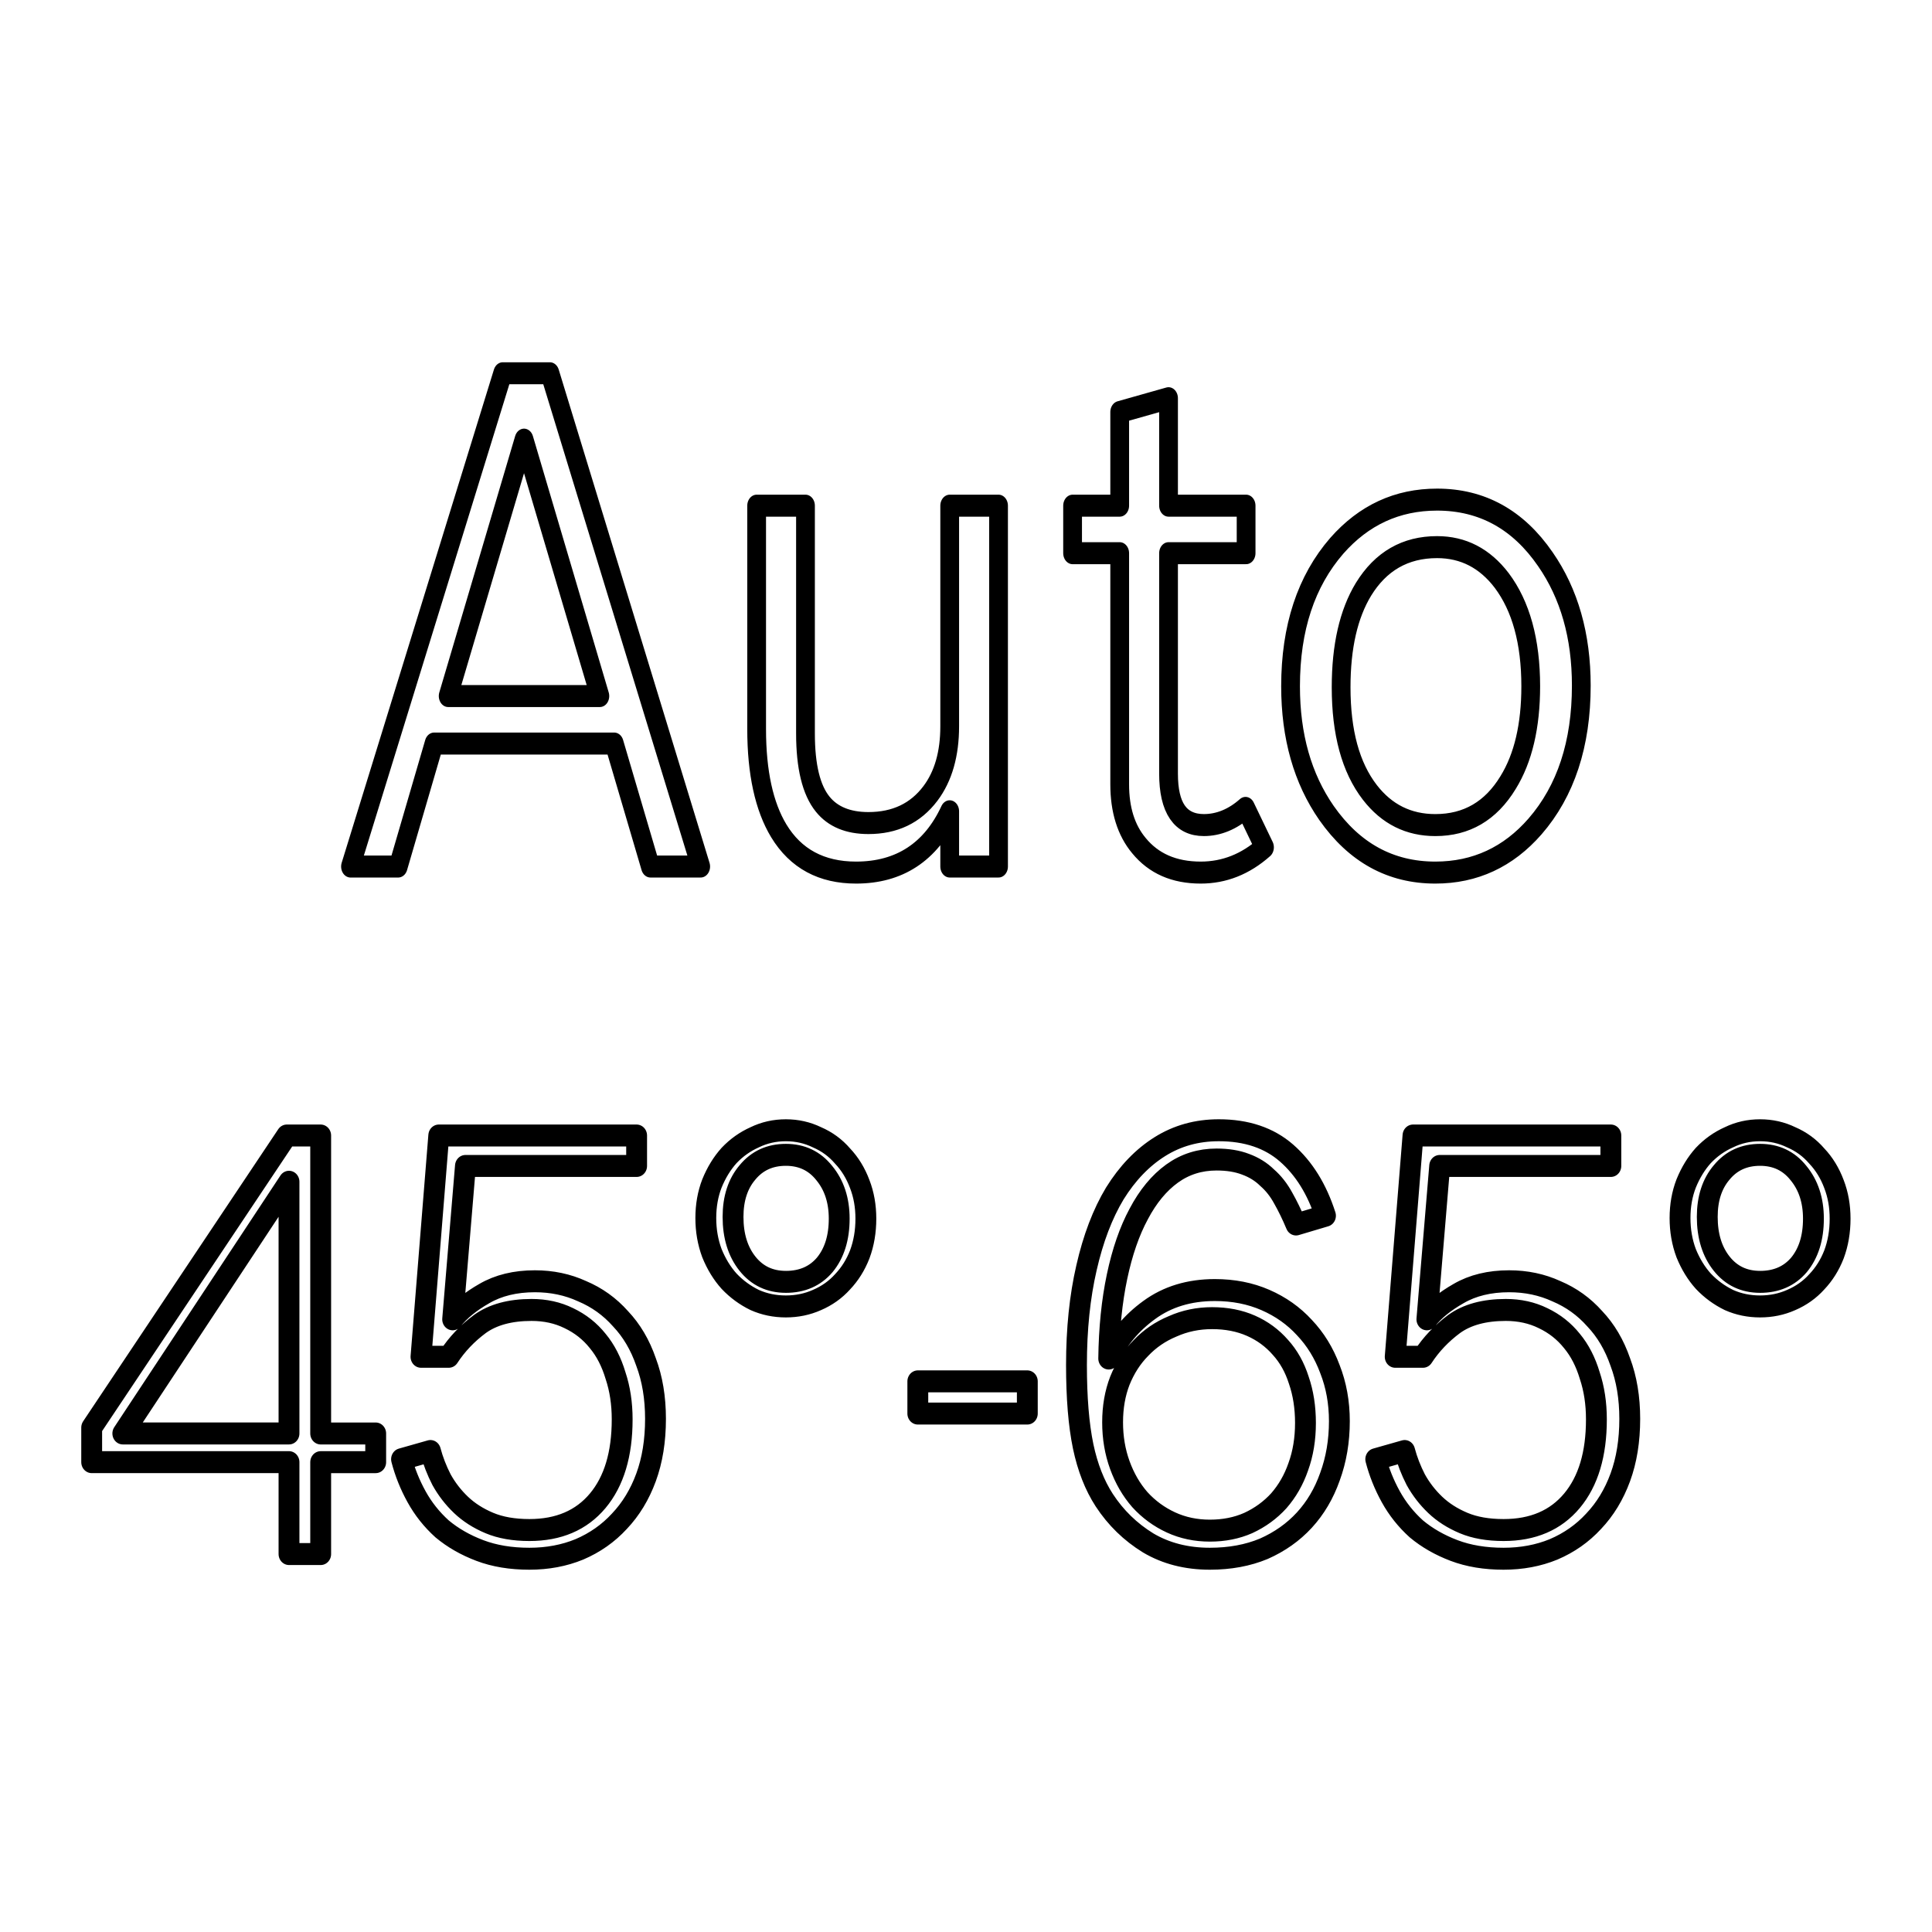
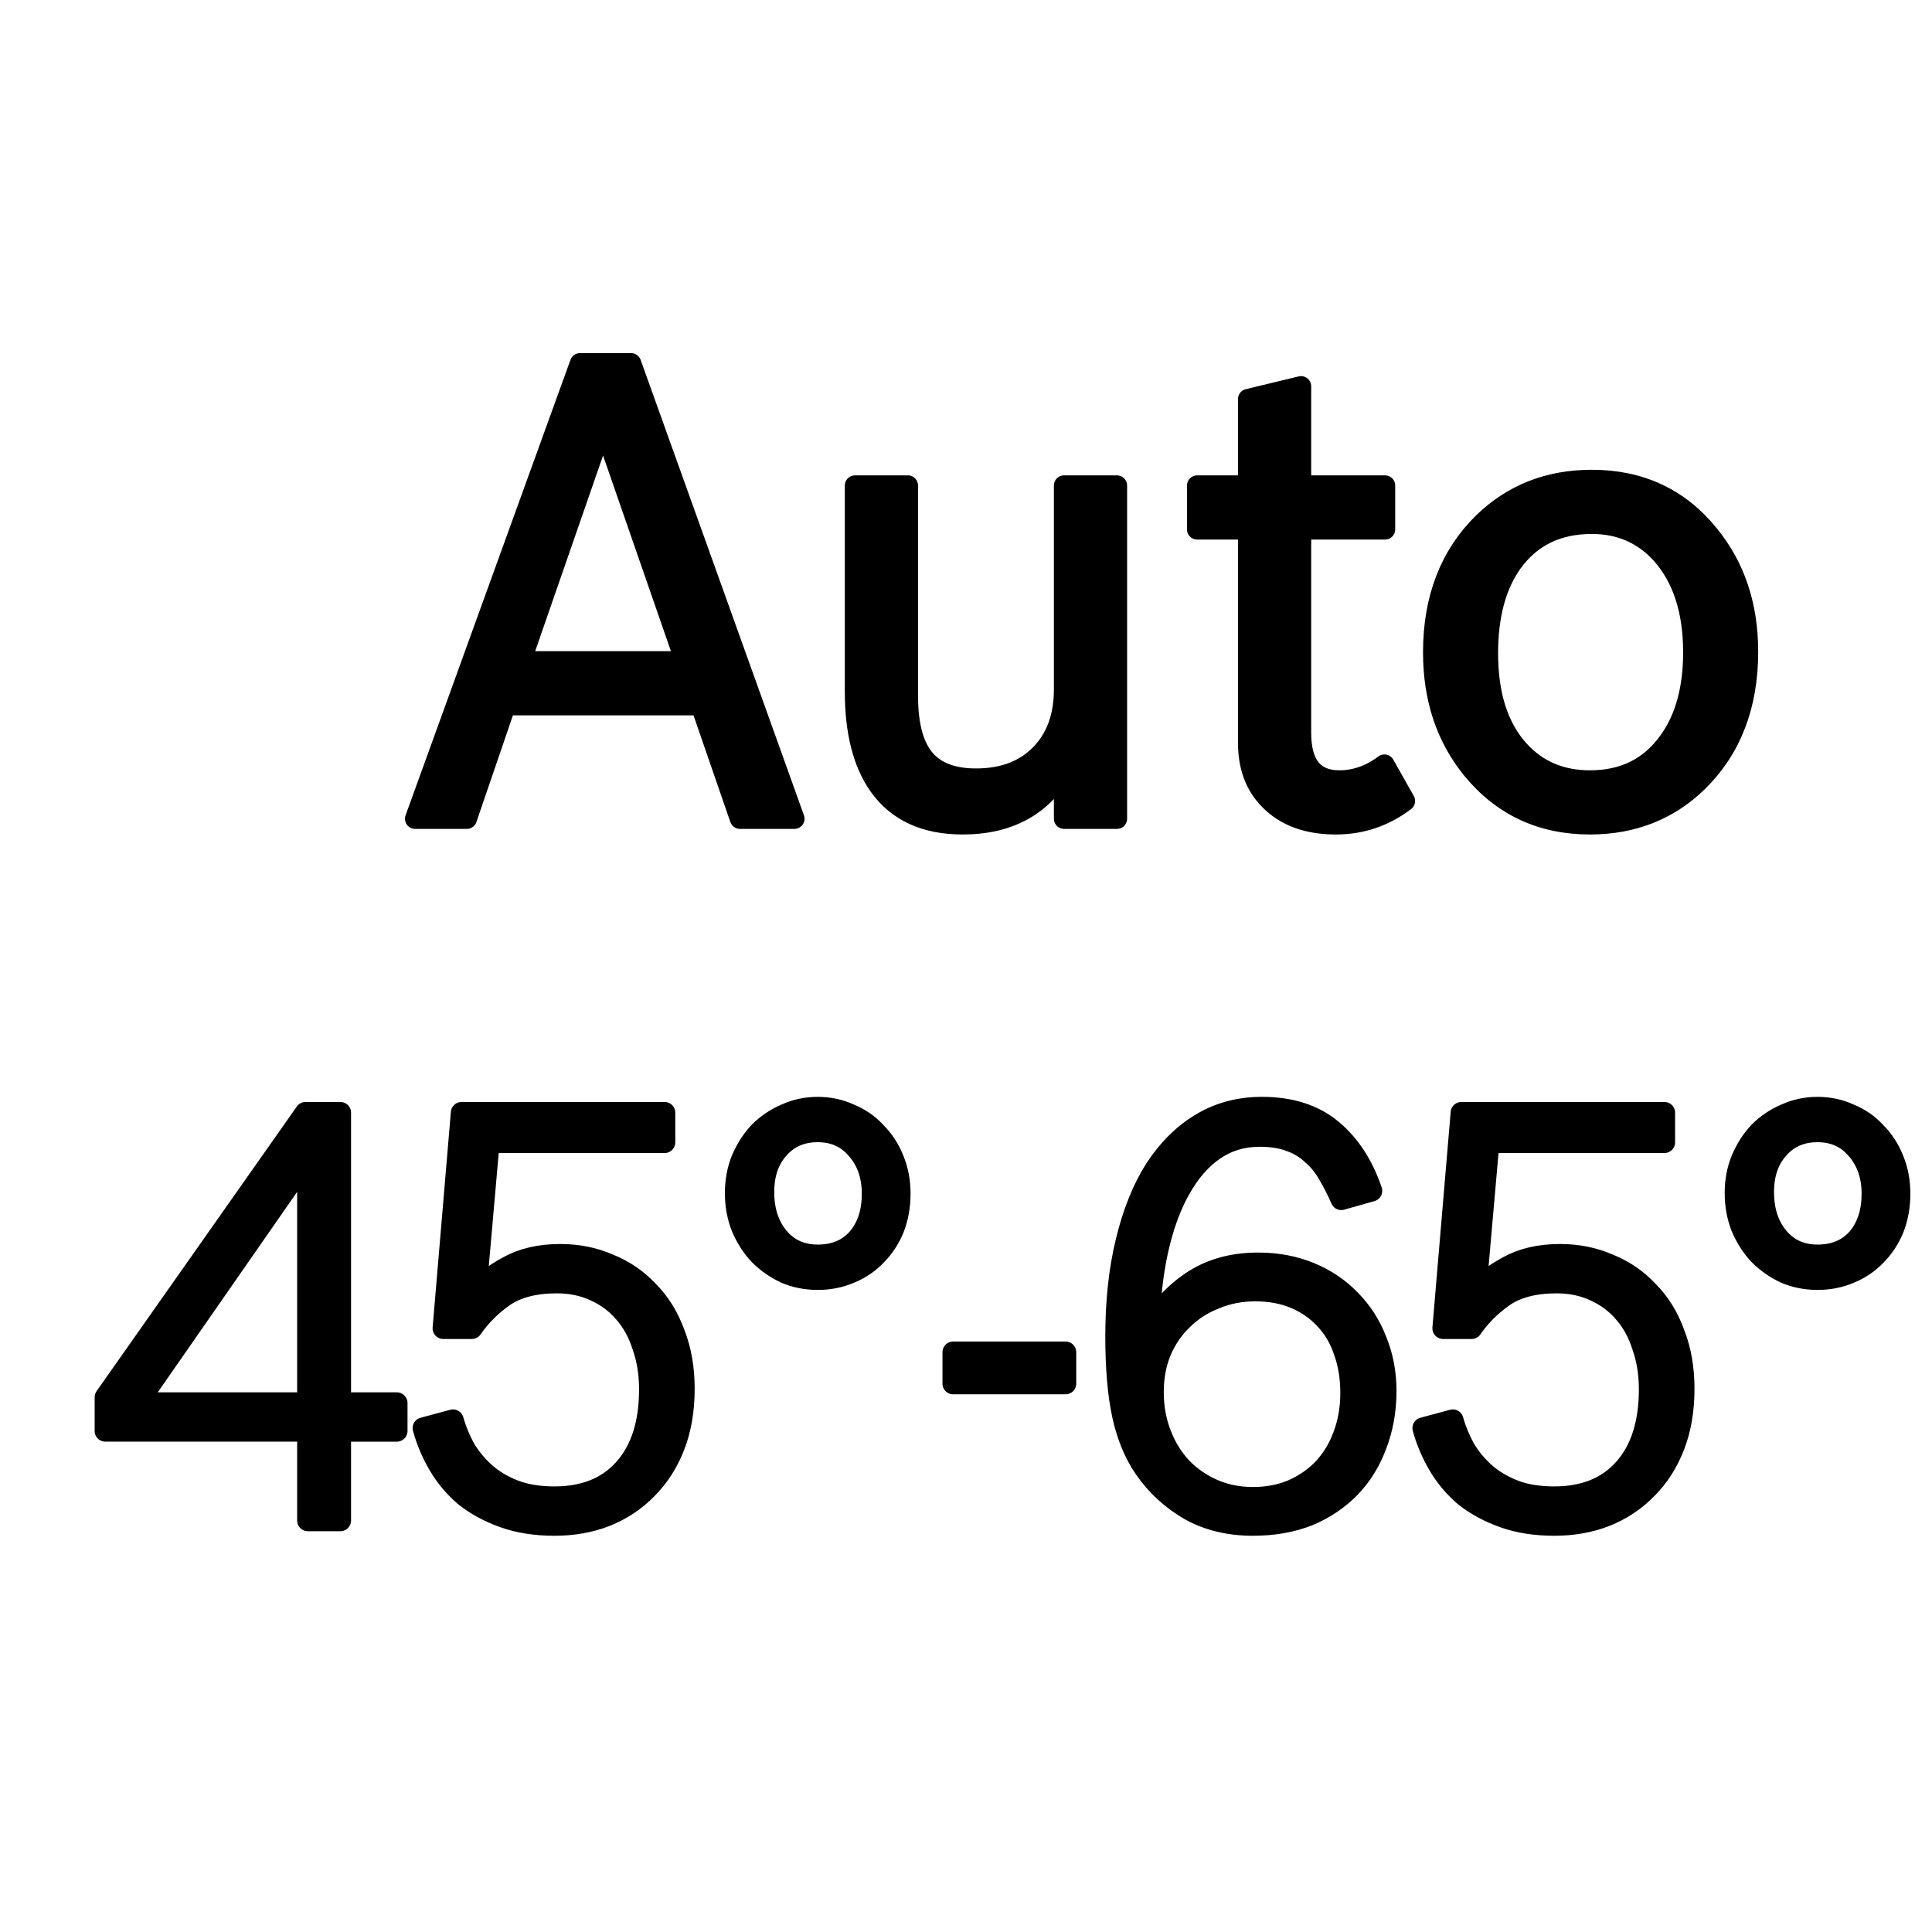
- <svg xmlns="http://www.w3.org/2000/svg" width="24" height="24" viewBox="0 0 24 24" stroke="currentColor" fill="none">
+ <svg xmlns="http://www.w3.org/2000/svg" width="24" height="24" viewBox="0 0 24 24">
  <g transform="translate(-5.326 3.014)scale(.1602)">
-     <path d="M43.892 89.979h13.225V70.96Zm13.225 2.167H41.415v-2.61l15.525-22.07h2.698V89.98h4.378v2.167h-4.378v6.944h-2.521Zm19.127 7.298q-2.211 0-3.936-.62-1.725-.619-3.008-1.636-1.238-1.062-2.034-2.433t-1.194-2.83l2.3-.62q.31 1.106.884 2.168.62 1.061 1.548 1.902.929.84 2.256 1.37t3.184.531q3.494 0 5.44-2.211t1.946-6.148q0-1.813-.53-3.317-.487-1.548-1.416-2.61-.928-1.105-2.3-1.724-1.326-.62-2.963-.62-2.565 0-4.113 1.062-1.504 1.061-2.477 2.477H67.62l1.415-16.719H84.78v2.3H71.158L70.14 81.354q.884-1.061 2.52-1.946 1.681-.929 4.026-.929 2.034 0 3.759.752 1.77.708 3.052 2.079 1.327 1.327 2.034 3.273.752 1.902.752 4.29 0 2.477-.752 4.423t-2.123 3.317q-1.327 1.371-3.184 2.123-1.814.708-3.98.708zm20.41-20.92q1.947 0 3.097-1.283 1.15-1.327 1.15-3.494 0-2.079-1.195-3.45-1.15-1.371-3.051-1.371t-3.052 1.327q-1.15 1.282-1.15 3.361 0 2.167 1.15 3.538t3.052 1.371zm0 1.857q-1.326 0-2.476-.486-1.15-.531-2.035-1.416-.84-.884-1.37-2.123-.487-1.238-.487-2.653t.486-2.61q.53-1.238 1.371-2.123.885-.884 2.035-1.371 1.15-.53 2.477-.53t2.476.53q1.194.487 2.035 1.415.884.885 1.37 2.123.487 1.194.487 2.61 0 1.46-.486 2.698-.487 1.194-1.371 2.078-.84.885-2.035 1.372-1.15.486-2.476.486zm10.503 5.661h8.714v2.433h-8.714zm23.241 11.279q1.681 0 3.052-.575 1.415-.62 2.433-1.681 1.017-1.106 1.548-2.565.575-1.504.575-3.317 0-1.77-.531-3.23-.487-1.459-1.46-2.476-.973-1.061-2.344-1.636t-3.096-.575q-1.68 0-3.14.619-1.46.575-2.521 1.636-1.062 1.018-1.68 2.477-.576 1.415-.576 3.14t.575 3.23q.575 1.503 1.592 2.609 1.062 1.105 2.477 1.724 1.416.62 3.096.62zm0 2.123q-2.786 0-4.91-1.195-2.122-1.238-3.493-3.228-1.15-1.68-1.68-4.07-.532-2.432-.532-6.147 0-4.07.797-7.342.796-3.317 2.255-5.617 1.504-2.3 3.583-3.538 2.078-1.239 4.688-1.239 3.317 0 5.396 1.725t3.096 4.733l-2.344.663q-.487-1.106-1.017-1.99-.531-.929-1.283-1.548-.708-.664-1.725-1.017-.973-.354-2.3-.354-1.99 0-3.538 1.061-1.548 1.062-2.654 3.052-1.106 1.946-1.725 4.732-.62 2.787-.663 6.192 1.105-2.211 3.228-3.67 2.168-1.504 5.22-1.504 2.21 0 4.024.752 1.814.751 3.096 2.078 1.327 1.327 2.035 3.14.752 1.814.752 3.937 0 2.256-.752 4.202-.708 1.901-2.035 3.273-1.327 1.37-3.228 2.167-1.902.752-4.29.752zm23.374 0q-2.212 0-3.936-.62-1.725-.619-3.008-1.636-1.238-1.062-2.035-2.433-.796-1.37-1.194-2.83l2.3-.62q.31 1.106.885 2.168.619 1.061 1.548 1.902.929.84 2.255 1.37 1.327.531 3.185.531 3.494 0 5.44-2.211t1.946-6.148q0-1.813-.53-3.317-.487-1.548-1.416-2.61-.929-1.105-2.3-1.724-1.327-.62-2.963-.62-2.565 0-4.113 1.062-1.504 1.061-2.477 2.477h-2.212l1.416-16.719h15.745v2.3h-13.622l-1.018 11.588q.885-1.061 2.521-1.946 1.681-.929 4.025-.929 2.035 0 3.76.752 1.769.708 3.051 2.079 1.327 1.327 2.035 3.273.752 1.902.752 4.29 0 2.477-.752 4.423t-2.123 3.317q-1.327 1.371-3.185 2.123-1.813.708-3.98.708zm20.41-20.92q1.946 0 3.096-1.283 1.15-1.327 1.15-3.494 0-2.079-1.194-3.45-1.15-1.371-3.052-1.371t-3.052 1.327q-1.15 1.282-1.15 3.361 0 2.167 1.15 3.538t3.052 1.371zm0 1.857q-1.327 0-2.477-.486-1.15-.531-2.034-1.416-.84-.884-1.371-2.123-.487-1.238-.487-2.653t.487-2.61q.53-1.238 1.37-2.123.885-.884 2.035-1.371 1.15-.53 2.477-.53t2.477.53q1.194.487 2.035 1.415.884.885 1.37 2.123.487 1.194.487 2.61 0 1.46-.486 2.698-.487 1.194-1.371 2.078-.84.885-2.035 1.372-1.15.486-2.477.486z" transform="scale(.97442 1.02625)" stroke-width="1.659" stroke-linejoin="round" />
-     <path d="M72.457 35.868h15.127l3.04 8.805h4.221L82.18 9.354h-3.957l-12.786 35.32h4.005zm1.182-3.402 6.37-18.359 6.368 18.359zm42.116 12.207h4.102V18.835h-4.102v15.802c0 1.954-.53 3.57-1.616 4.801-1.255 1.423-2.992 2.123-5.211 2.123-1.713 0-2.992-.458-3.836-1.35q-1.447-1.521-1.447-5.067V18.835h-4.102V34.83c0 3.112.628 5.549 1.858 7.286 1.423 2.002 3.595 2.991 6.49 2.991 3.642 0 6.272-1.471 7.864-4.39zm10.32-22.436h3.956v16.55c0 1.81.53 3.28 1.616 4.39 1.23 1.279 2.944 1.93 5.187 1.93q2.968 0 5.356-1.809l-1.592-2.823c-1.086.82-2.268 1.23-3.498 1.23q-2.968 0-2.968-3.69V22.237h6.514v-3.402h-6.514V11.14l-4.101.989v6.706h-3.956zm30.608-3.836c-3.354 0-6.152 1.11-8.42 3.305-2.581 2.533-3.884 5.887-3.884 10.06 0 3.595 1.013 6.61 3.016 9.071 2.34 2.847 5.38 4.27 9.143 4.27 3.33 0 6.128-1.11 8.371-3.305 2.582-2.533 3.885-5.91 3.885-10.084 0-3.57-1.014-6.586-3.016-9.047-2.292-2.846-5.332-4.27-9.095-4.27zm0 3.402q3.293 0 5.428 2.388c1.616 1.834 2.437 4.367 2.437 7.575 0 2.823-.628 5.139-1.906 6.9-1.448 2.027-3.474 3.04-6.104 3.04-2.244 0-4.077-.772-5.5-2.34-1.617-1.786-2.413-4.295-2.413-7.527q0-4.38 1.882-7.02c1.447-2.003 3.498-3.016 6.176-3.016z" transform="scale(.9234 1.08295)" stroke-width="1.575" stroke-linejoin="round" />
+     <path d="M43.892 89.979h13.225V70.96Zm13.225 2.167H41.415v-2.61l15.525 -22.07h2.698V89.98h4.378v2.167h-4.378v6.944h-2.521Zm19.127 7.298q-2.211 0 -3.936 -0.62q-1.725 -0.619 -3.008 -1.636q-1.238 -1.062 -2.034 -2.433t-1.194 -2.83l2.3 -0.62q0.31 1.106 0.884 2.168q0.62 1.061 1.548 1.902q0.929 0.84 2.256 1.37t3.184 0.531q3.494 0 5.44 -2.211t1.946 -6.148q0 -1.813 -0.53 -3.317q-0.487 -1.548 -1.416 -2.61q-0.928 -1.105 -2.3 -1.724q-1.326 -0.62 -2.963 -0.62q-2.565 0 -4.113 1.062q-1.504 1.061 -2.477 2.477H67.62l1.415 -16.719H84.78v2.3H71.158L70.14 81.354q0.884 -1.061 2.52 -1.946q1.681 -0.929 4.026 -0.929q2.034 0 3.759 0.752q1.77 0.708 3.052 2.079q1.327 1.327 2.034 3.273q0.752 1.902 0.752 4.29q0 2.477 -0.752 4.423t-2.123 3.317q-1.327 1.371 -3.184 2.123q-1.814 0.708 -3.98 0.708zm20.41 -20.92q1.947 0 3.097 -1.283q1.15 -1.327 1.15 -3.494q0 -2.079 -1.195 -3.45q-1.15 -1.371 -3.051 -1.371t-3.052 1.327q-1.15 1.282 -1.15 3.361q0 2.167 1.15 3.538t3.052 1.371zm0 1.857q-1.326 0 -2.476 -0.486q-1.15 -0.531 -2.035 -1.416q-0.84 -0.884 -1.37 -2.123q-0.487 -1.238 -0.487 -2.653t0.486 -2.61q0.53 -1.238 1.371 -2.123q0.885 -0.884 2.035 -1.371q1.15 -0.53 2.477 -0.53t2.476 0.53q1.194 0.487 2.035 1.415q0.884 0.885 1.37 2.123q0.487 1.194 0.487 2.61q0 1.46 -0.486 2.698q-0.487 1.194 -1.371 2.078q-0.84 0.885 -2.035 1.372q-1.15 0.486 -2.476 0.486zm10.503 5.661h8.714v2.433h-8.714zm23.241 11.279q1.681 0 3.052 -0.575q1.415 -0.62 2.433 -1.681q1.017 -1.106 1.548 -2.565q0.575 -1.504 0.575 -3.317q0 -1.77 -0.531 -3.23q-0.487 -1.459 -1.46 -2.476q-0.973 -1.061 -2.344 -1.636t-3.096 -0.575q-1.68 0 -3.14 0.619q-1.46 0.575 -2.521 1.636q-1.062 1.018 -1.68 2.477q-0.576 1.415 -0.576 3.14t0.575 3.23q0.575 1.503 1.592 2.609q1.062 1.105 2.477 1.724q1.416 0.62 3.096 0.62zm0 2.123q-2.786 0 -4.91 -1.195q-2.122 -1.238 -3.493 -3.228q-1.15 -1.68 -1.68 -4.07q-0.532 -2.432 -0.532 -6.147q0 -4.07 0.797 -7.342q0.796 -3.317 2.255 -5.617q1.504 -2.3 3.583 -3.538q2.078 -1.239 4.688 -1.239q3.317 0 5.396 1.725t3.096 4.733l-2.344 0.663q-0.487 -1.106 -1.017 -1.99q-0.531 -0.929 -1.283 -1.548q-0.708 -0.664 -1.725 -1.017q-0.973 -0.354 -2.3 -0.354q-1.99 0 -3.538 1.061q-1.548 1.062 -2.654 3.052q-1.106 1.946 -1.725 4.732q-0.62 2.787 -0.663 6.192q1.105 -2.211 3.228 -3.67q2.168 -1.504 5.22 -1.504q2.21 0 4.024 0.752q1.814 0.751 3.096 2.078q1.327 1.327 2.035 3.14q0.752 1.814 0.752 3.937q0 2.256 -0.752 4.202q-0.708 1.901 -2.035 3.273q-1.327 1.37 -3.228 2.167q-1.902 0.752 -4.29 0.752zm23.374 0q-2.212 0 -3.936 -0.62q-1.725 -0.619 -3.008 -1.636q-1.238 -1.062 -2.035 -2.433q-0.796 -1.37 -1.194 -2.83l2.3 -0.62q0.31 1.106 0.885 2.168q0.619 1.061 1.548 1.902q0.929 0.84 2.255 1.37q1.327 0.531 3.185 0.531q3.494 0 5.44 -2.211t1.946 -6.148q0 -1.813 -0.53 -3.317q-0.487 -1.548 -1.416 -2.61q-0.929 -1.105 -2.3 -1.724q-1.327 -0.62 -2.963 -0.62q-2.565 0 -4.113 1.062q-1.504 1.061 -2.477 2.477h-2.212l1.416 -16.719h15.745v2.3h-13.622l-1.018 11.588q0.885 -1.061 2.521 -1.946q1.681 -0.929 4.025 -0.929q2.035 0 3.76 0.752q1.769 0.708 3.051 2.079q1.327 1.327 2.035 3.273q0.752 1.902 0.752 4.29q0 2.477 -0.752 4.423t-2.123 3.317q-1.327 1.371 -3.185 2.123q-1.813 0.708 -3.98 0.708zm20.41 -20.92q1.946 0 3.096 -1.283q1.15 -1.327 1.15 -3.494q0 -2.079 -1.194 -3.45q-1.15 -1.371 -3.052 -1.371t-3.052 1.327q-1.15 1.282 -1.15 3.361q0 2.167 1.15 3.538t3.052 1.371zm0 1.857q-1.327 0 -2.477 -0.486q-1.15 -0.531 -2.034 -1.416q-0.84 -0.884 -1.371 -2.123q-0.487 -1.238 -0.487 -2.653t0.487 -2.61q0.53 -1.238 1.37 -2.123q0.885 -0.884 2.035 -1.371q1.15 -0.53 2.477 -0.53t2.477 0.53q1.194 0.487 2.035 1.415q0.884 0.885 1.37 2.123q0.487 1.194 0.487 2.61q0 1.46 -0.486 2.698q-0.487 1.194 -1.371 2.078q-0.84 0.885 -2.035 1.372q-1.15 0.486 -2.477 0.486z" stroke="#000" stroke-width="1.659" stroke-linejoin="round" />
+     <path d="M72.457 35.868h15.127l3.04 8.805h4.221L82.18 9.354h-3.957l-12.786 35.32h4.005zm1.182 -3.402l6.37 -18.359l6.368 18.359zm42.116 12.207h4.102V18.835h-4.102v15.802c0 1.954 -0.53 3.57 -1.616 4.801c-1.255 1.423 -2.992 2.123 -5.211 2.123c-1.713 0 -2.992 -0.458 -3.836 -1.35q-1.447 -1.521 -1.447 -5.067V18.835h-4.102V34.83c0 3.112 0.628 5.549 1.858 7.286c1.423 2.002 3.595 2.991 6.49 2.991c3.642 0 6.272 -1.471 7.864 -4.39zm10.32 -22.436h3.956v16.55c0 1.81 0.53 3.28 1.616 4.39c1.23 1.279 2.944 1.93 5.187 1.93q2.968 0 5.356 -1.809l-1.592 -2.823c-1.086 0.82 -2.268 1.23 -3.498 1.23q-2.968 0 -2.968 -3.69V22.237h6.514v-3.402h-6.514V11.14l-4.101 0.989v6.706h-3.956zm30.608 -3.836c-3.354 0 -6.152 1.11 -8.42 3.305c-2.581 2.533 -3.884 5.887 -3.884 10.06c0 3.595 1.013 6.61 3.016 9.071c2.34 2.847 5.38 4.27 9.143 4.27c3.33 0 6.128 -1.11 8.371 -3.305c2.582 -2.533 3.885 -5.91 3.885 -10.084c0 -3.57 -1.014 -6.586 -3.016 -9.047c-2.292 -2.846 -5.332 -4.27 -9.095 -4.27zm0 3.402q3.293 0 5.428 2.388c1.616 1.834 2.437 4.367 2.437 7.575c0 2.823 -0.628 5.139 -1.906 6.9c-1.448 2.027 -3.474 3.04 -6.104 3.04c-2.244 0 -4.077 -0.772 -5.5 -2.34c-1.617 -1.786 -2.413 -4.295 -2.413 -7.527q0 -4.38 1.882 -7.02c1.447 -2.003 3.498 -3.016 6.176 -3.016z" stroke="#000" stroke-width="1.575" stroke-linejoin="round" />
  </g>
</svg>
